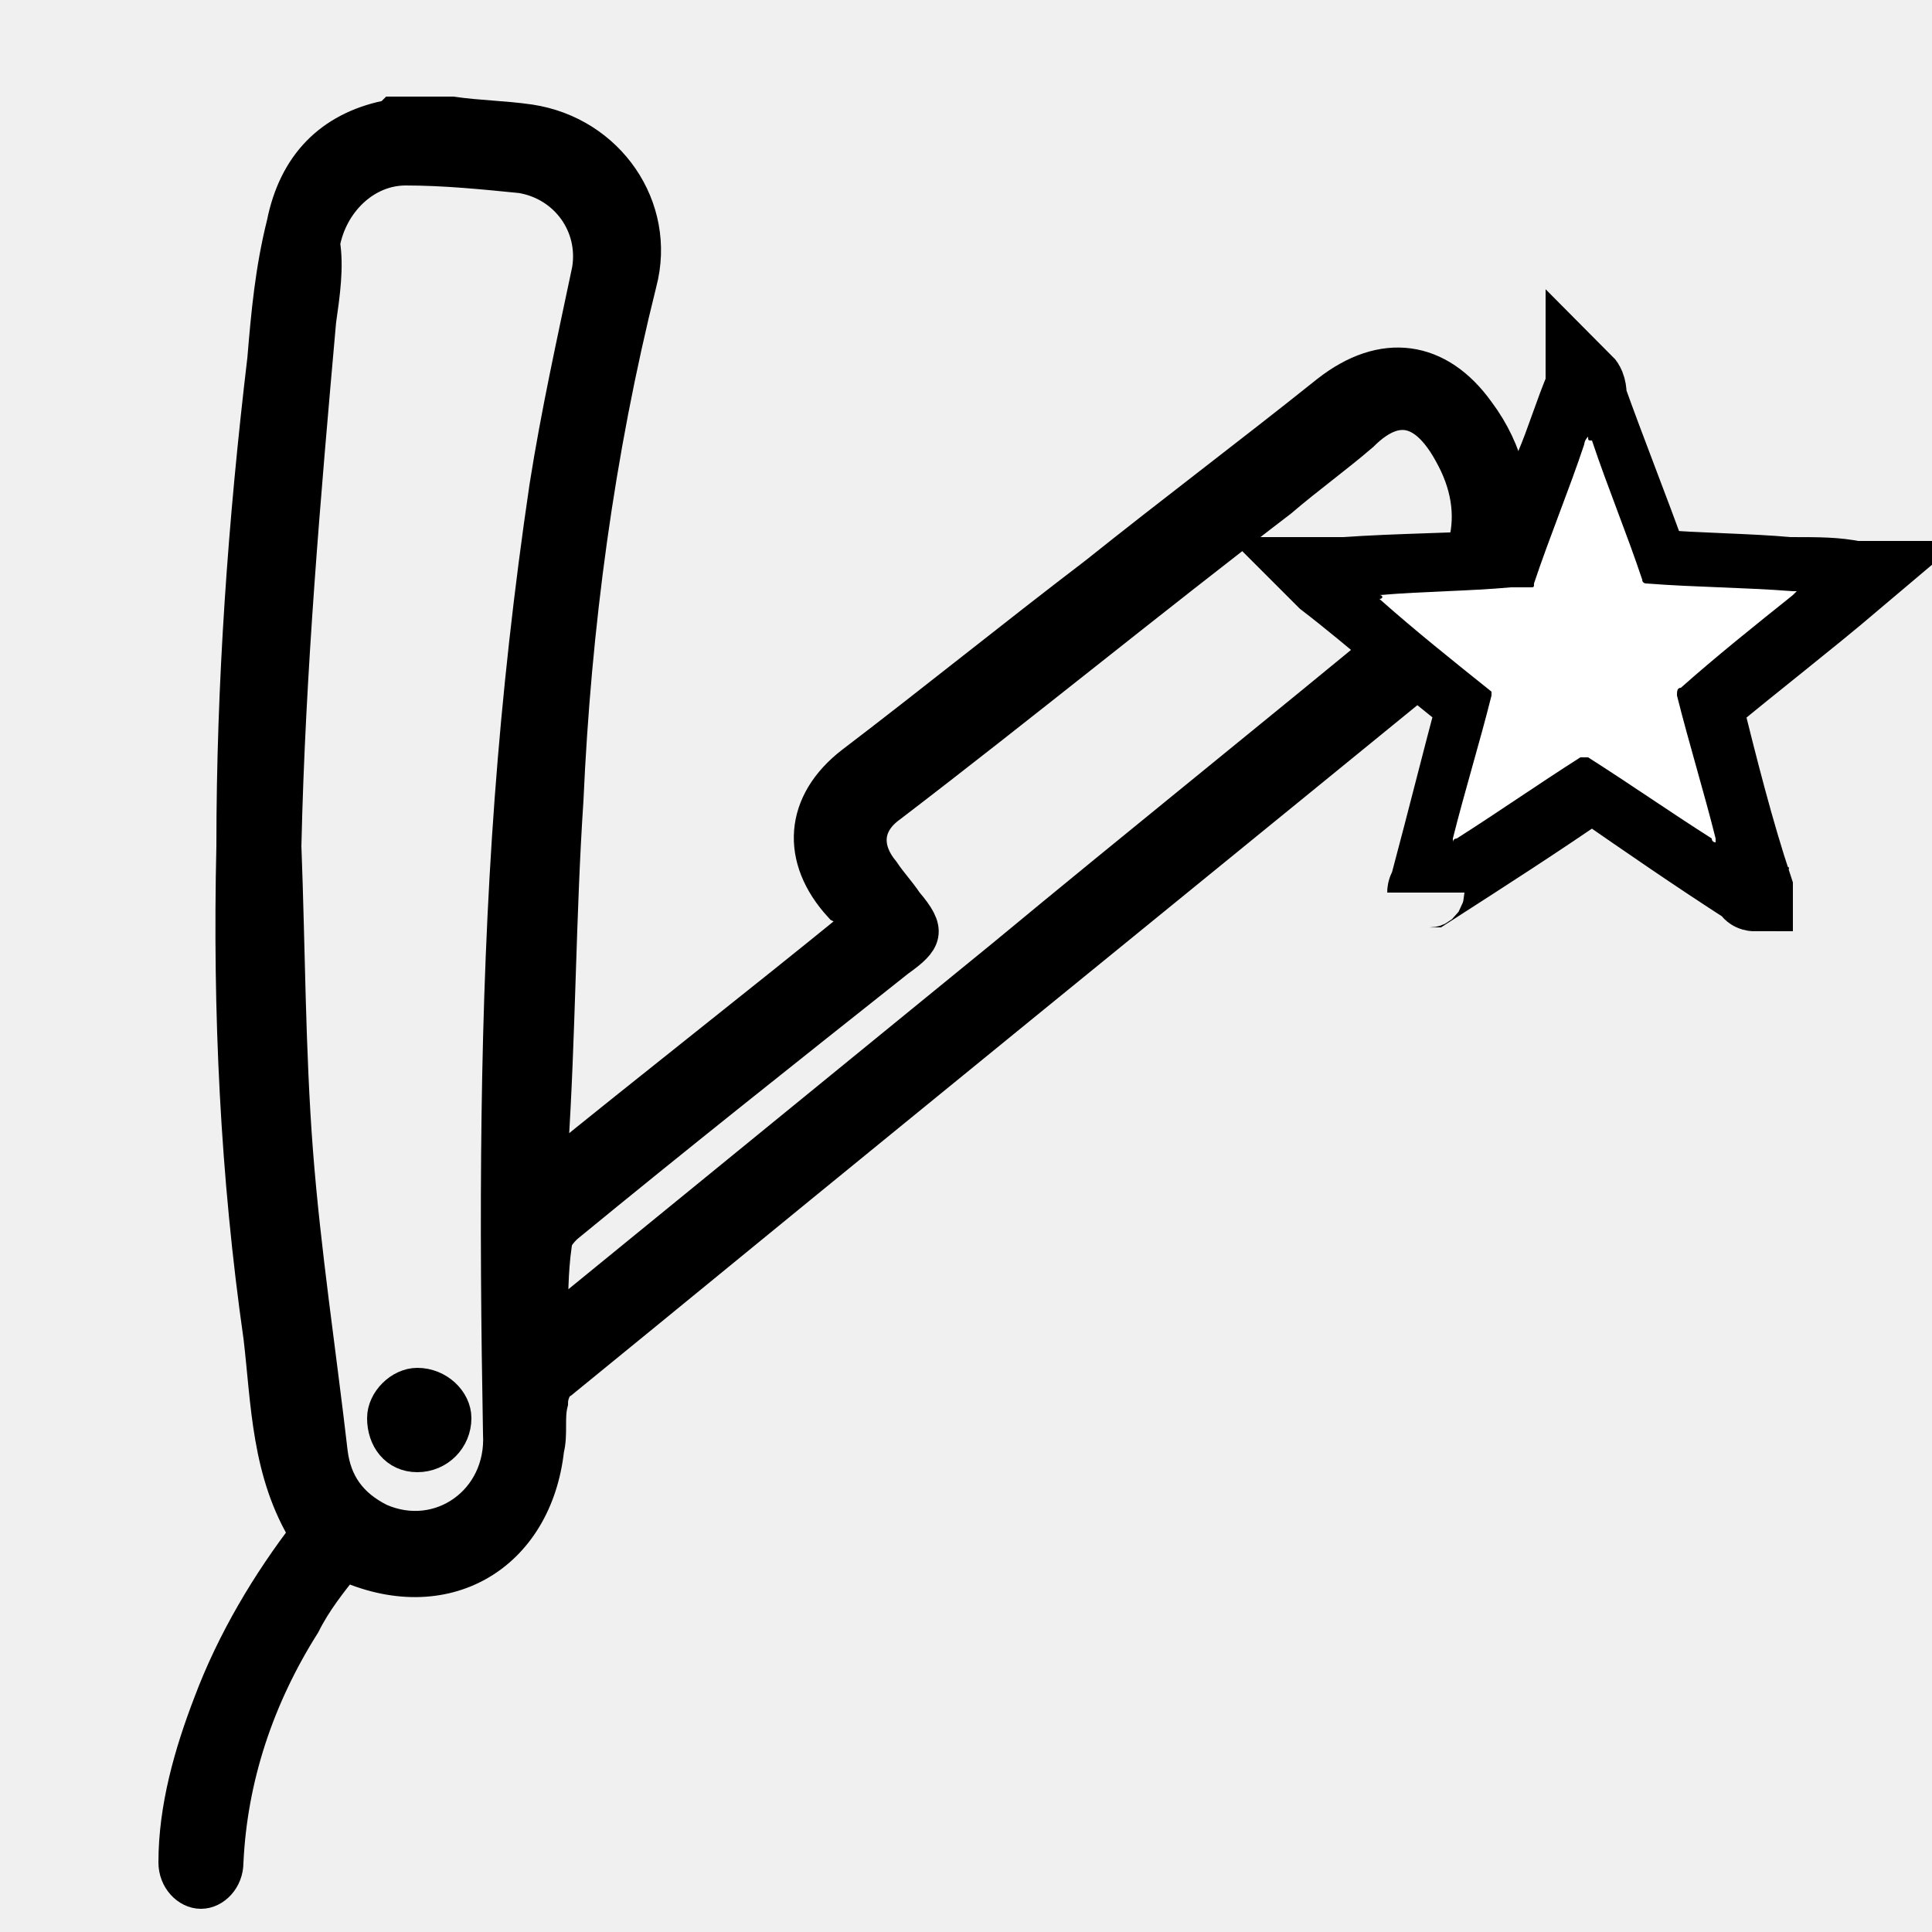
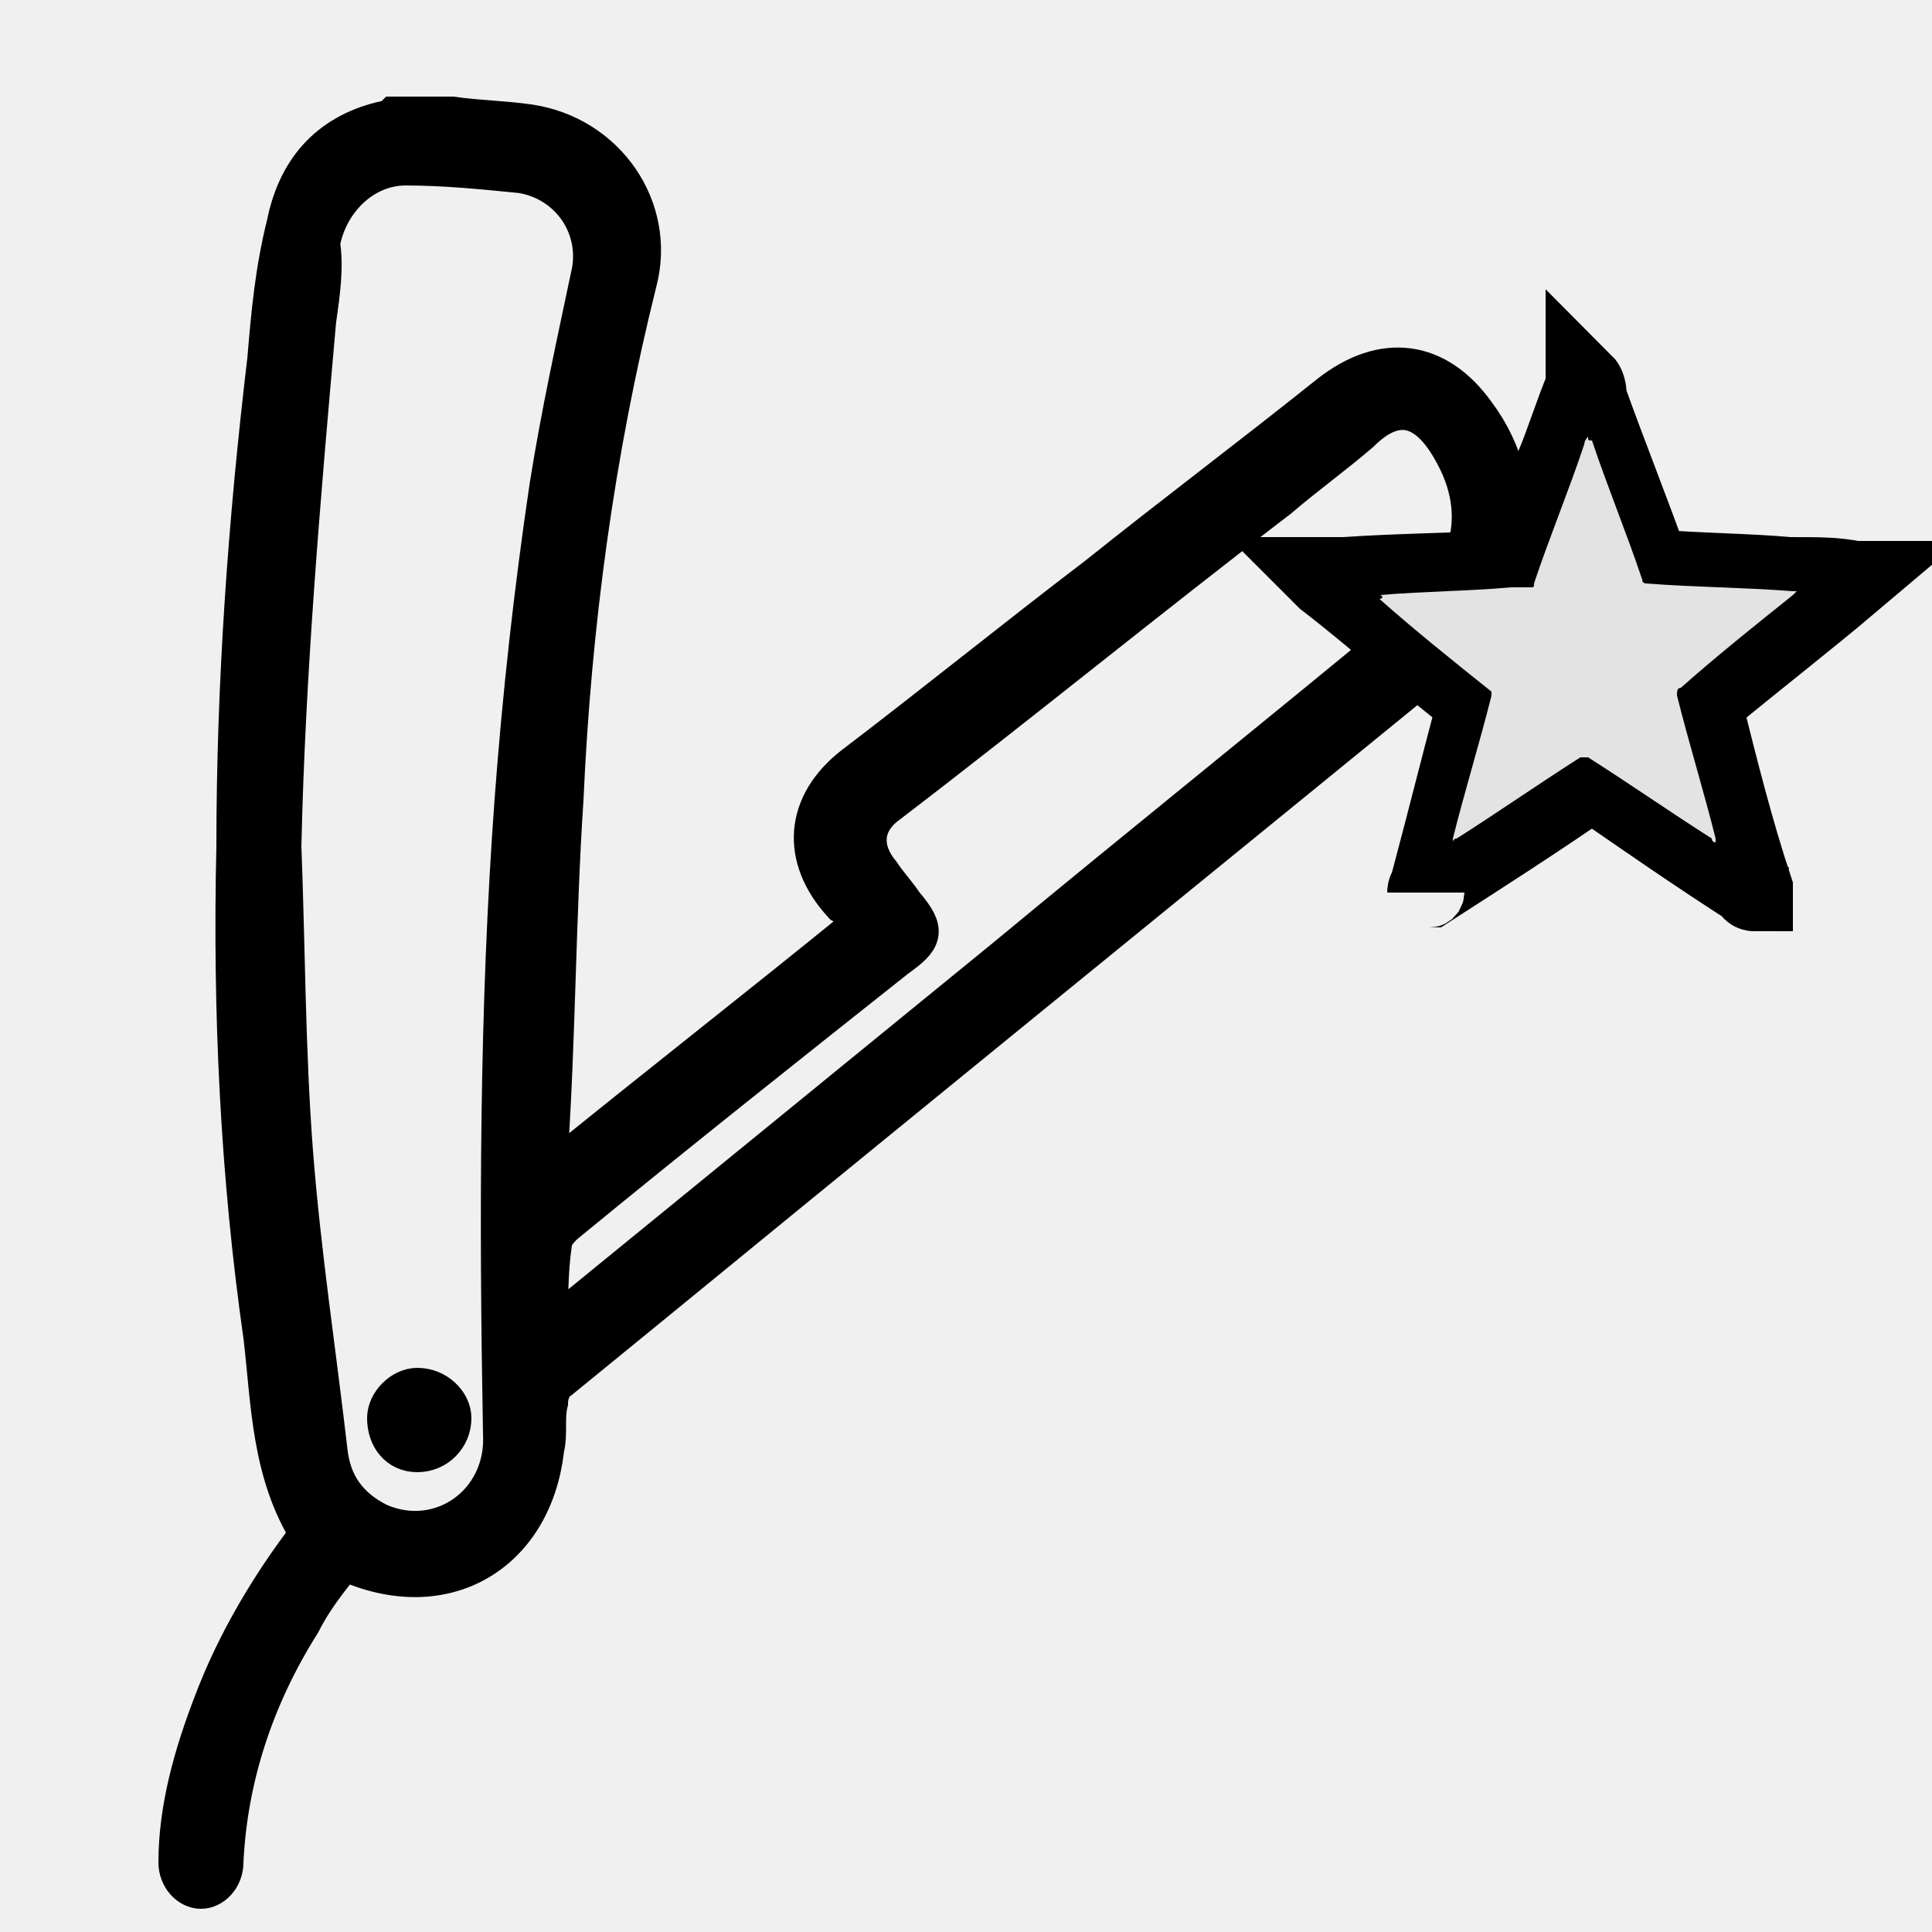
<svg xmlns="http://www.w3.org/2000/svg" version="1.1" id="Capa_1" x="0px" y="0px" viewBox="0 0 50 50" style="enable-background:new 0 0 50 50;" xml:space="preserve">
  <style type="text/css">
	.st0{stroke:#000000;stroke-miterlimit:10;}
	.st1{stroke:#000000;stroke-width:2;stroke-miterlimit:10;}
- 	.st2{fill:#FFFFFF;}
+ 	.st2{fill:#E4E3E3;}
</style>
  <g>
-     <path class="st0" d="M11.7,3c0.7,0.1,1.3,0.1,2,0.2c2,0.3,3.3,2.2,2.8,4.1c-1.1,4.4-1.7,8.9-1.9,13.4c-0.2,3-0.2,6.1-0.4,9.1   c0,0.2,0,0.3,0,0.6c2.7-2.2,5.4-4.3,8.1-6.5c-0.2-0.2-0.3-0.4-0.5-0.5c-1.1-1.2-1-2.6,0.3-3.6c2.1-1.6,4.2-3.3,6.3-4.9   c2-1.6,4-3.1,6-4.7c1.4-1.1,2.8-0.9,3.8,0.5c1.5,2,1.1,4.8-0.9,6.4c-4.9,4-9.7,7.9-14.6,11.9c-2.7,2.2-5.5,4.5-8.2,6.7   c-0.2,0.1-0.3,0.4-0.3,0.6c-0.1,0.4,0,0.8-0.1,1.2c-0.3,2.7-2.6,4.1-5.2,2.9c-0.4,0.5-0.8,1-1.1,1.6c-1.2,1.9-1.9,4-2,6.2   c0,0.4-0.3,0.7-0.6,0.7c-0.3,0-0.6-0.3-0.6-0.7c0-1.4,0.4-2.8,0.9-4.1c0.6-1.6,1.5-3.1,2.5-4.4c-1-1.6-1-3.4-1.2-5.1   c-0.6-4.2-0.8-8.4-0.7-12.7c0-4.2,0.3-8.4,0.8-12.6c0.1-1.2,0.2-2.3,0.5-3.5C7.7,4.3,8.6,3.4,10,3.1c0.1,0,0.1,0,0.2-0.1   C10.7,3,11.2,3,11.7,3z M7.3,21.9c0.1,2.6,0.1,5.3,0.3,7.9c0.2,2.6,0.6,5.2,0.9,7.8c0.1,0.8,0.5,1.4,1.3,1.8   c1.6,0.7,3.3-0.5,3.2-2.3c-0.1-5.5-0.1-11,0.3-16.4c0.2-2.7,0.5-5.4,0.9-8.1c0.3-1.9,0.7-3.7,1.1-5.6c0.2-1.2-0.6-2.3-1.8-2.5   c-1-0.1-2-0.2-3-0.2c-1.1,0-2,0.9-2.2,2C8.4,6.9,8.3,7.6,8.2,8.3C7.8,12.8,7.4,17.4,7.3,21.9z M14.2,34.4c0.2-0.1,0.3-0.2,0.4-0.3   c3.8-3.1,7.6-6.2,11.4-9.3c3.5-2.9,7-5.7,10.5-8.6c1.6-1.3,2-2.9,1.1-4.5c-0.6-1.1-1.4-1.5-2.4-0.5c-0.7,0.6-1.4,1.1-2.1,1.7   c-3.4,2.6-6.7,5.3-10.1,7.9c-0.7,0.5-0.7,1.2-0.2,1.8c0.2,0.3,0.4,0.5,0.6,0.8c0.6,0.7,0.5,0.9-0.2,1.4c-2.9,2.3-5.8,4.6-8.6,6.9   c-0.1,0.1-0.3,0.3-0.3,0.5C14.2,32.9,14.2,33.6,14.2,34.4z" />
-     <path class="st0" d="M10.8,35.9c0.5,0,0.9,0.4,0.9,0.8c0,0.5-0.4,0.9-0.9,0.9c-0.5,0-0.8-0.4-0.8-0.9C10,36.3,10.4,35.9,10.8,35.9z   " />
+     <path class="st0" d="M11.7,3c0.7,0.1,1.3,0.1,2,0.2c2,0.3,3.3,2.2,2.8,4.1c-1.1,4.4-1.7,8.9-1.9,13.4c-0.2,3-0.2,6.1-0.4,9.1   c0,0.2,0,0.3,0,0.6c2.7-2.2,5.4-4.3,8.1-6.5c-0.2-0.2-0.3-0.4-0.5-0.5c-1.1-1.2-1-2.6,0.3-3.6c2.1-1.6,4.2-3.3,6.3-4.9   c2-1.6,4-3.1,6-4.7c1.4-1.1,2.8-0.9,3.8,0.5c1.5,2,1.1,4.8-0.9,6.4c-4.9,4-9.7,7.9-14.6,11.9c-2.7,2.2-5.5,4.5-8.2,6.7   c-0.2,0.1-0.3,0.4-0.3,0.6c-0.1,0.4,0,0.8-0.1,1.2c-0.3,2.7-2.6,4.1-5.2,2.9c-0.4,0.5-0.8,1-1.1,1.6c-1.2,1.9-1.9,4-2,6.2   c0,0.4-0.3,0.7-0.6,0.7c-0.3,0-0.6-0.3-0.6-0.7c0-1.4,0.4-2.8,0.9-4.1C6.1,42.5,7,41,8,39.7c-1-1.6-1-3.4-1.2-5.1   C6.2,30.4,6,26.2,6.1,21.9c0-4.2,0.3-8.4,0.8-12.6C7,8.1,7.1,7,7.4,5.8C7.7,4.3,8.6,3.4,10,3.1c0.1,0,0.1,0,0.2-0.1   C10.7,3,11.2,3,11.7,3z M7.3,21.9c0.1,2.6,0.1,5.3,0.3,7.9c0.2,2.6,0.6,5.2,0.9,7.8C8.6,38.4,9,39,9.8,39.4   c1.6,0.7,3.3-0.5,3.2-2.3c-0.1-5.5-0.1-11,0.3-16.4c0.2-2.7,0.5-5.4,0.9-8.1c0.3-1.9,0.7-3.7,1.1-5.6c0.2-1.2-0.6-2.3-1.8-2.5   c-1-0.1-2-0.2-3-0.2c-1.1,0-2,0.9-2.2,2c0.1,0.6,0,1.3-0.1,2C7.8,12.8,7.4,17.4,7.3,21.9z M14.2,34.4c0.2-0.1,0.3-0.2,0.4-0.3   c3.8-3.1,7.6-6.2,11.4-9.3c3.5-2.9,7-5.7,10.5-8.6c1.6-1.3,2-2.9,1.1-4.5c-0.6-1.1-1.4-1.5-2.4-0.5c-0.7,0.6-1.4,1.1-2.1,1.7   c-3.4,2.6-6.7,5.3-10.1,7.9c-0.7,0.5-0.7,1.2-0.2,1.8c0.2,0.3,0.4,0.5,0.6,0.8c0.6,0.7,0.5,0.9-0.2,1.4c-2.9,2.3-5.8,4.6-8.6,6.9   c-0.1,0.1-0.3,0.3-0.3,0.5C14.2,32.9,14.2,33.6,14.2,34.4z" />
+     <path class="st0" d="M10.8,35.9c0.5,0,0.9,0.4,0.9,0.8c0,0.5-0.4,0.9-0.9,0.9S10,37.2,10,36.7C10,36.3,10.4,35.9,10.8,35.9z" />
  </g>
-   <path class="st1" d="M48,15C48,15,47.9,15,48,15c-1.3,1.1-2.6,2.1-3.8,3.1c-0.1,0.1-0.1,0.1-0.1,0.2c0.4,1.6,0.8,3.2,1.3,4.7  c0,0,0,0.1,0,0.1c0,0-0.1,0-0.1-0.1c-1.4-0.9-2.7-1.8-4-2.7c-0.1,0-0.1,0-0.2,0c-1.3,0.9-2.7,1.8-4.1,2.7c0,0-0.1,0-0.1,0.1  c0-0.1,0.1-0.2,0.1-0.3c0.4-1.5,0.8-3.1,1.2-4.6c0-0.1,0-0.1-0.1-0.1c-1.3-1-2.5-2.1-3.8-3.1c0,0,0,0-0.1-0.1c0.2,0,0.4,0,0.6,0  c1.4-0.1,2.9-0.1,4.3-0.2c0.1,0,0.1,0,0.1-0.1c0.3-0.8,0.6-1.7,1-2.5c0.3-0.7,0.5-1.4,0.8-2.1c0,0,0-0.1,0-0.1  c0.1,0.1,0.1,0.3,0.1,0.4c0.5,1.4,1.1,2.9,1.6,4.3c0,0.1,0.1,0.1,0.1,0.1c1.2,0.1,2.4,0.1,3.5,0.2C47.1,14.9,47.5,14.9,48,15z   M35.7,15.4c0,0,0.1,0.1,0.1,0.1c1,0.8,2,1.6,2.9,2.4c0.1,0,0.1,0.1,0,0.1c-0.3,1.2-0.7,2.5-1,3.7c0,0,0,0.1,0,0.1  c0,0,0.1,0,0.1-0.1c1.1-0.7,2.1-1.4,3.2-2.1c0.1,0,0.1,0,0.2,0c1.1,0.7,2.1,1.4,3.2,2.1c0,0,0.1,0,0.1,0.1c0-0.1,0-0.1,0-0.1  c-0.3-1.2-0.7-2.5-1-3.7c0-0.1,0-0.1,0.1-0.2c1-0.8,2-1.6,2.9-2.4c0,0,0.1-0.1,0.1-0.1c-0.1,0-0.1,0-0.1,0c-1.3-0.1-2.5-0.1-3.8-0.2  c-0.1,0-0.1,0-0.1-0.1c-0.4-1.2-0.9-2.4-1.3-3.6c0,0,0-0.1-0.1-0.1c0,0.1,0,0.1-0.1,0.2c-0.4,1.2-0.9,2.4-1.3,3.6  c0,0.1-0.1,0.1-0.1,0.1c-0.2,0-0.3,0-0.5,0C38,15.3,36.9,15.3,35.7,15.4C35.8,15.4,35.8,15.4,35.7,15.4z" />
-   <path class="st2" d="M35.7,15.4C35.8,15.4,35.8,15.4,35.7,15.4c1.2-0.1,2.3-0.1,3.4-0.2c0.2,0,0.3,0,0.5,0c0.1,0,0.1,0,0.1-0.1  c0.4-1.2,0.9-2.4,1.3-3.6c0,0,0-0.1,0.1-0.2c0,0.1,0,0.1,0.1,0.1c0.4,1.2,0.9,2.4,1.3,3.6c0,0.1,0.1,0.1,0.1,0.1  c1.3,0.1,2.5,0.1,3.8,0.2c0,0,0.1,0,0.1,0c0,0-0.1,0.1-0.1,0.1c-1,0.8-2,1.6-2.9,2.4c-0.1,0-0.1,0.1-0.1,0.2c0.3,1.2,0.7,2.5,1,3.7  c0,0,0,0.1,0,0.1c0,0-0.1,0-0.1-0.1c-1.1-0.7-2.1-1.4-3.2-2.1c-0.1,0-0.1,0-0.2,0c-1.1,0.7-2.1,1.4-3.2,2.1c0,0-0.1,0-0.1,0.1  c0-0.1,0-0.1,0-0.1c0.3-1.2,0.7-2.5,1-3.7c0-0.1,0-0.1,0-0.1c-1-0.8-2-1.6-2.9-2.4C35.8,15.5,35.8,15.4,35.7,15.4z" />
+   <path class="st1" d="M48,15C48,15,47.9,15,48,15c-1.3,1.1-2.6,2.1-3.8,3.1c-0.1,0.1-0.1,0.1-0.1,0.2c0.4,1.6,0.8,3.2,1.3,4.7v0.1  c0,0-0.1,0-0.1-0.1c-1.4-0.9-2.7-1.8-4-2.7c-0.1,0-0.1,0-0.2,0c-1.3,0.9-2.7,1.8-4.1,2.7c0,0-0.1,0-0.1,0.1c0-0.1,0.1-0.2,0.1-0.3  c0.4-1.5,0.8-3.1,1.2-4.6c0-0.1,0-0.1-0.1-0.1c-1.3-1-2.5-2.1-3.8-3.1c0,0,0,0-0.1-0.1c0.2,0,0.4,0,0.6,0c1.4-0.1,2.9-0.1,4.3-0.2  c0.1,0,0.1,0,0.1-0.1c0.3-0.8,0.6-1.7,1-2.5c0.3-0.7,0.5-1.4,0.8-2.1V9.9c0.1,0.1,0.1,0.3,0.1,0.4c0.5,1.4,1.1,2.9,1.6,4.3  c0,0.1,0.1,0.1,0.1,0.1c1.2,0.1,2.4,0.1,3.5,0.2C47.1,14.9,47.5,14.9,48,15z M35.7,15.4l0.1,0.1c1,0.8,2,1.6,2.9,2.4  c0.1,0,0.1,0.1,0,0.1c-0.3,1.2-0.7,2.5-1,3.7v0.1c0,0,0.1,0,0.1-0.1c1.1-0.7,2.1-1.4,3.2-2.1c0.1,0,0.1,0,0.2,0  c1.1,0.7,2.1,1.4,3.2,2.1c0,0,0.1,0,0.1,0.1c0-0.1,0-0.1,0-0.1c-0.3-1.2-0.7-2.5-1-3.7c0-0.1,0-0.1,0.1-0.2c1-0.8,2-1.6,2.9-2.4  l0.1-0.1c-0.1,0-0.1,0-0.1,0c-1.3-0.1-2.5-0.1-3.8-0.2c-0.1,0-0.1,0-0.1-0.1c-0.4-1.2-0.9-2.4-1.3-3.6c0,0,0-0.1-0.1-0.1  c0,0.1,0,0.1-0.1,0.2c-0.4,1.2-0.9,2.4-1.3,3.6c0,0.1-0.1,0.1-0.1,0.1c-0.2,0-0.3,0-0.5,0C38,15.3,36.9,15.3,35.7,15.4  C35.8,15.4,35.8,15.4,35.7,15.4z" />
+   <path class="st2" d="M35.7,15.4C35.8,15.4,35.8,15.4,35.7,15.4c1.2-0.1,2.3-0.1,3.4-0.2c0.2,0,0.3,0,0.5,0c0.1,0,0.1,0,0.1-0.1  c0.4-1.2,0.9-2.4,1.3-3.6c0,0,0-0.1,0.1-0.2c0,0.1,0,0.1,0.1,0.1c0.4,1.2,0.9,2.4,1.3,3.6c0,0.1,0.1,0.1,0.1,0.1  c1.3,0.1,2.5,0.1,3.8,0.2h0.1l-0.1,0.1c-1,0.8-2,1.6-2.9,2.4c-0.1,0-0.1,0.1-0.1,0.2c0.3,1.2,0.7,2.5,1,3.7v0.1c0,0-0.1,0-0.1-0.1  c-1.1-0.7-2.1-1.4-3.2-2.1c-0.1,0-0.1,0-0.2,0c-1.1,0.7-2.1,1.4-3.2,2.1c0,0-0.1,0-0.1,0.1c0-0.1,0-0.1,0-0.1c0.3-1.2,0.7-2.5,1-3.7  c0-0.1,0-0.1,0-0.1c-1-0.8-2-1.6-2.9-2.4C35.8,15.5,35.8,15.4,35.7,15.4z" />
</svg>
